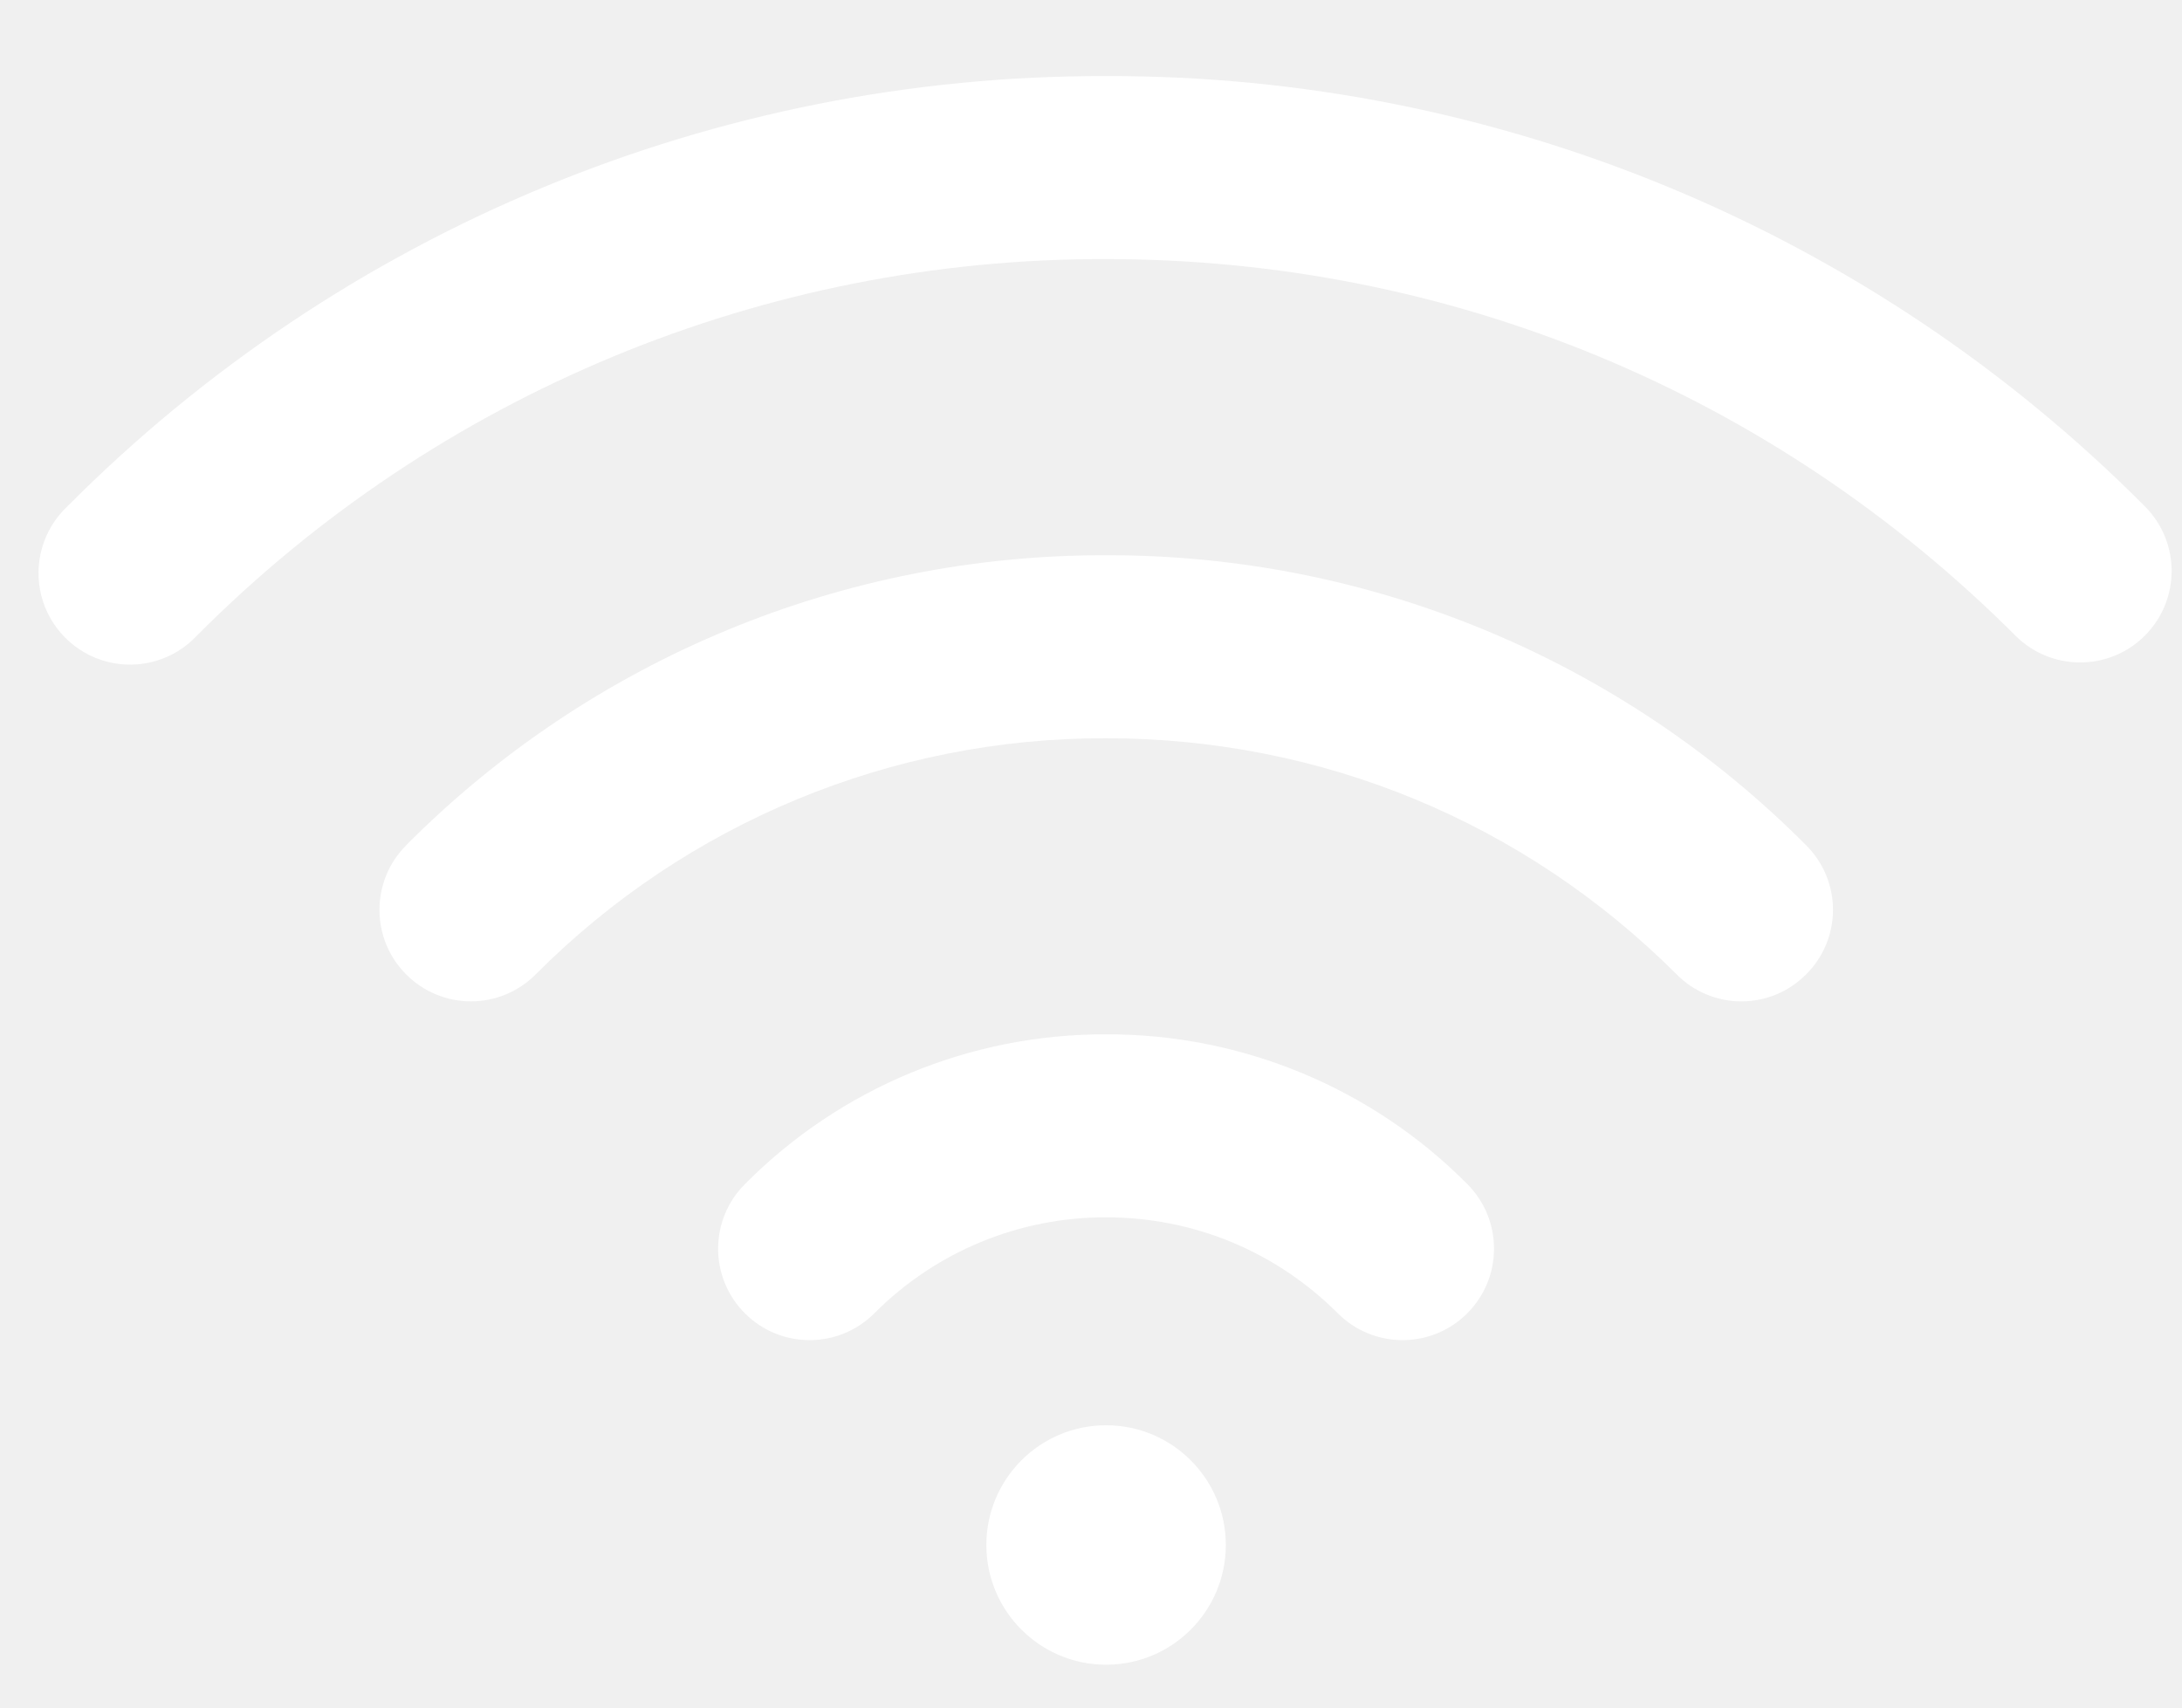
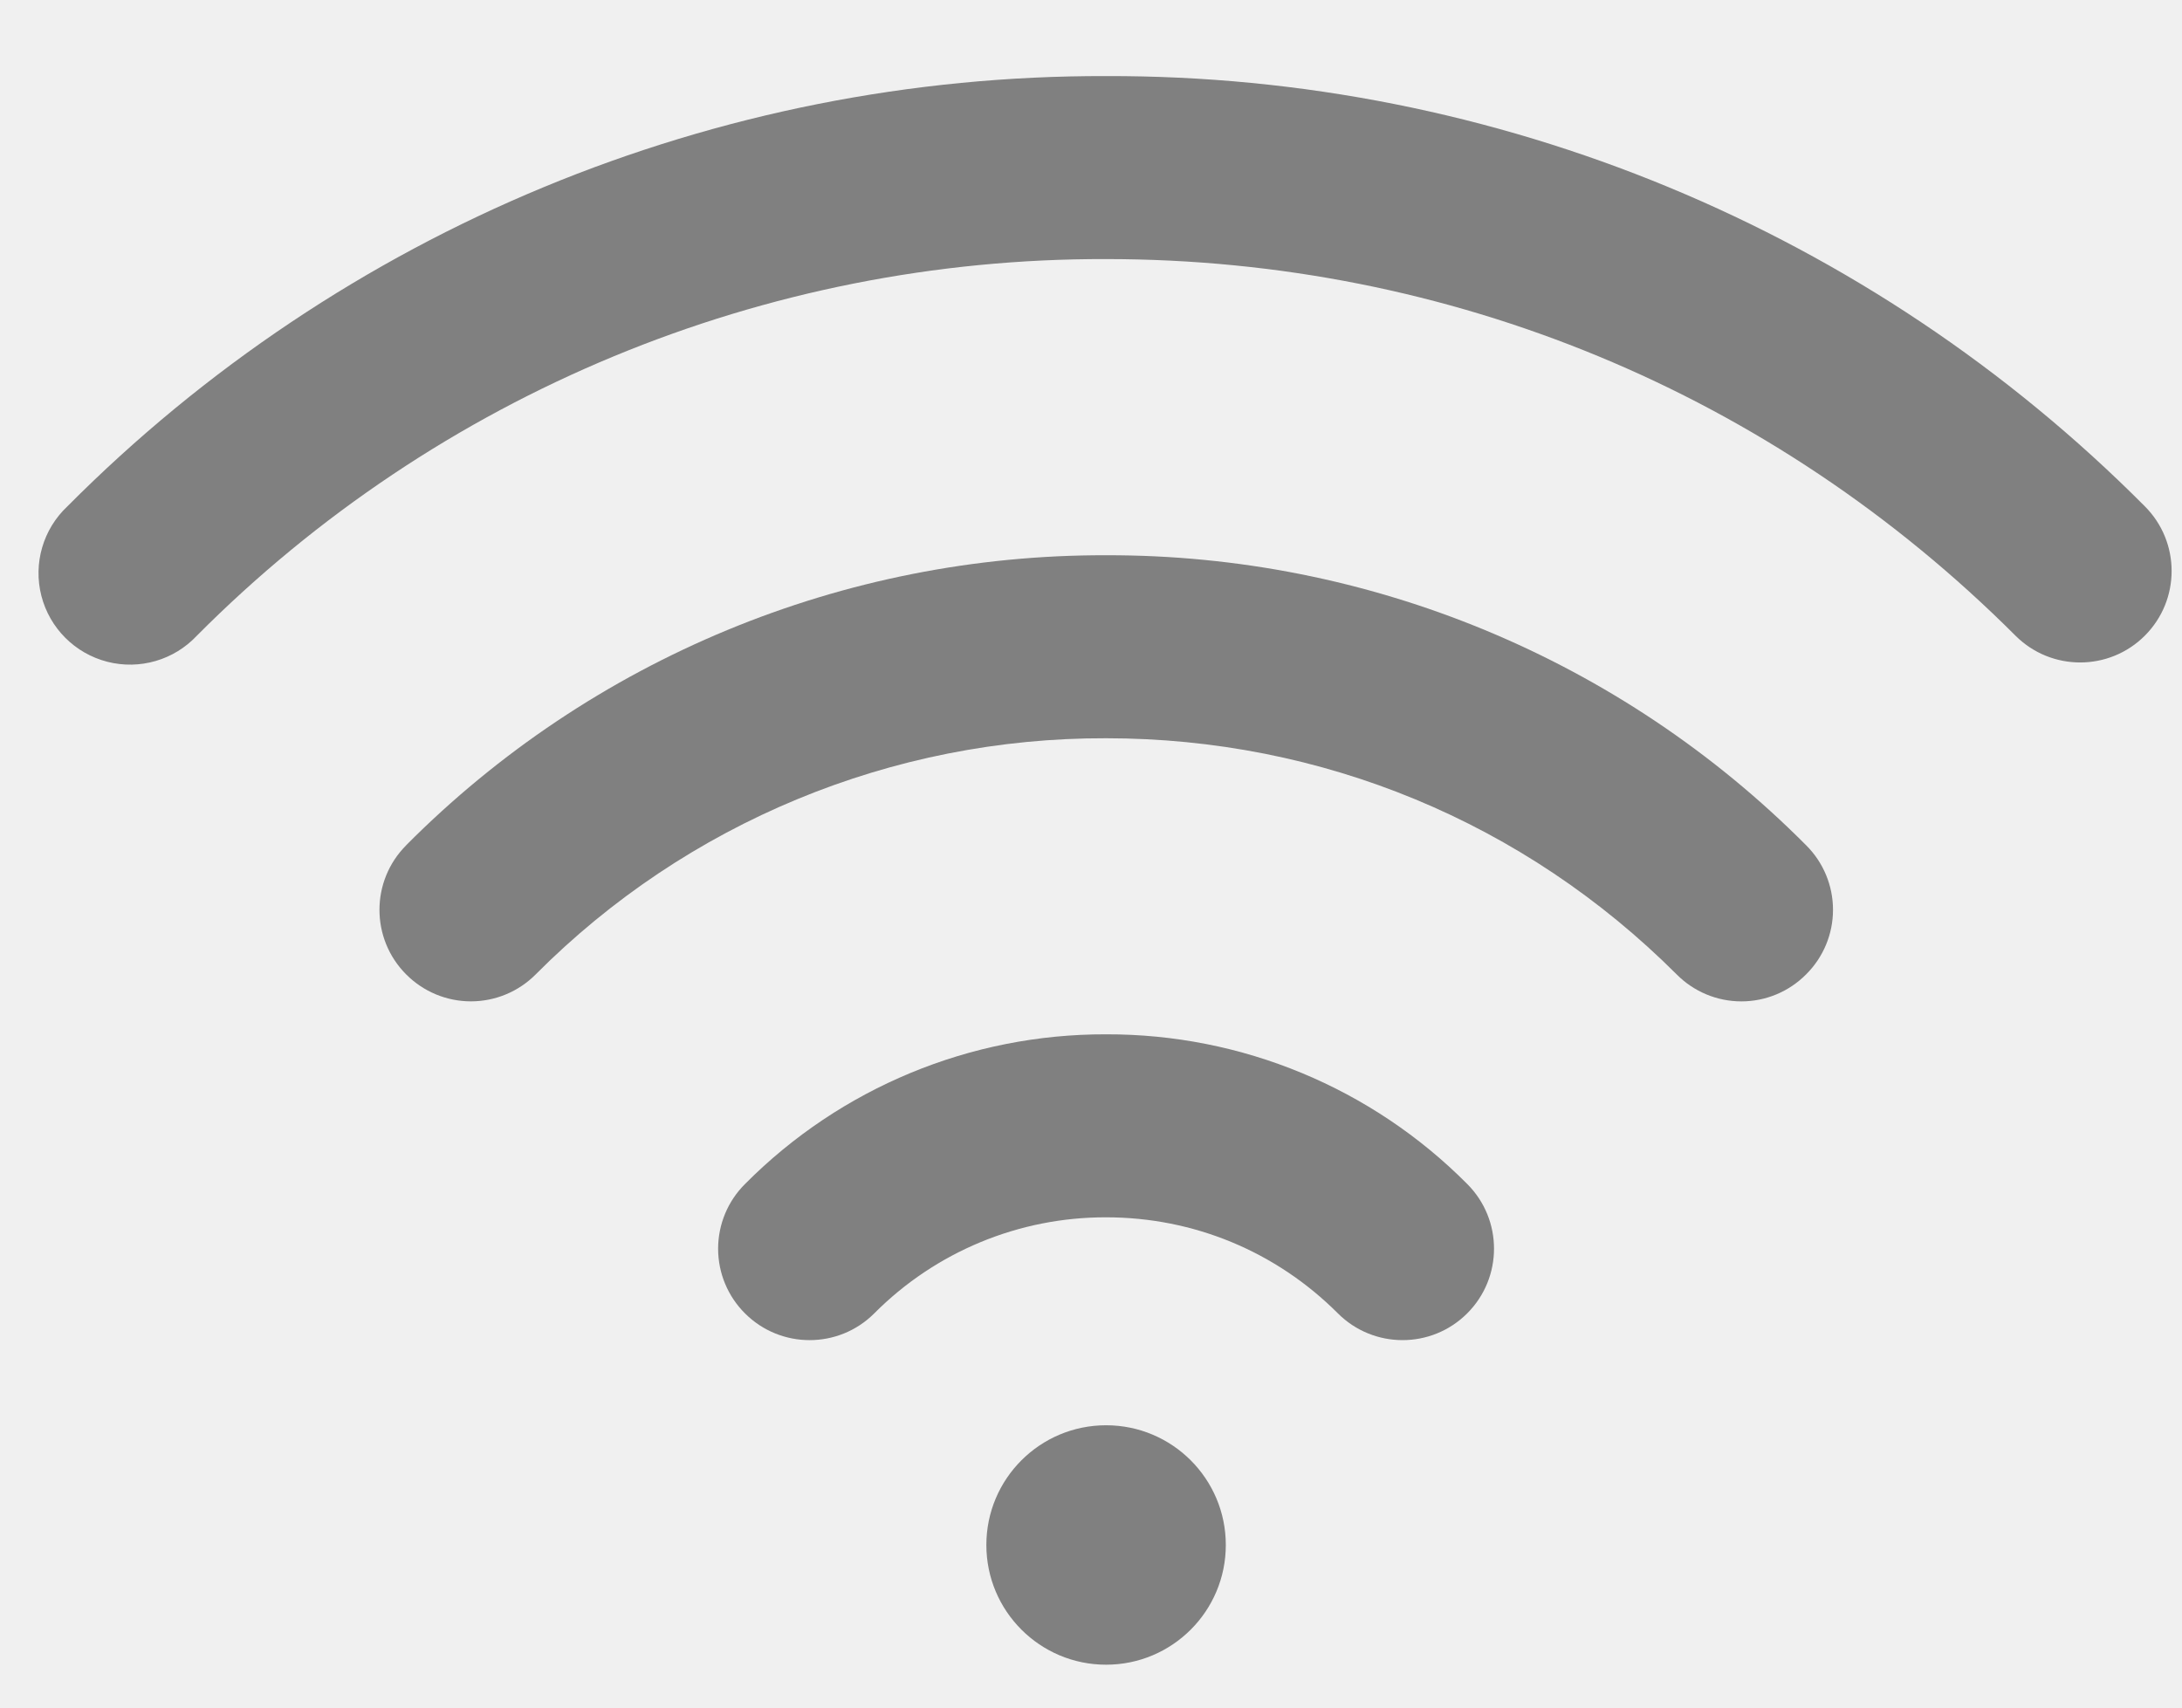
<svg xmlns="http://www.w3.org/2000/svg" width="23" height="18" viewBox="0 0 23 18">
-   <g fill="#FFF" fill-rule="evenodd">
+   <g fill="gray" fill-rule="evenodd">
    <path d="M10.397 16.286a1.262 1.262 0 1 0 2.524 0 1.262 1.262 0 0 0-2.524 0M.711 5.337a.965.965 0 1 0 1.364 1.364 13.466 13.466 0 0 1 9.585-3.97c3.62 0 7.024 1.41 9.585 3.97a.963.963 0 1 0 1.363-1.364A15.384 15.384 0 0 0 11.66.802 15.382 15.382 0 0 0 .711 5.337" />
    <path d="M4.282 8.91a.963.963 0 0 0 0 1.362.962.962 0 0 0 1.364 0 8.45 8.45 0 0 1 6.013-2.49c2.272 0 4.408.884 6.015 2.49a.96.96 0 0 0 1.363 0 .959.959 0 0 0 0-1.363 10.37 10.37 0 0 0-7.378-3.056 10.366 10.366 0 0 0-7.377 3.056M7.853 13.845a.964.964 0 0 0 1.363-.001 3.435 3.435 0 0 1 2.443-1.012c.923 0 1.791.36 2.443 1.012a.964.964 0 0 0 1.364-1.363 5.343 5.343 0 0 0-3.807-1.578 5.34 5.34 0 0 0-3.806 1.578.962.962 0 0 0 0 1.364" />
  </g>
</svg>
